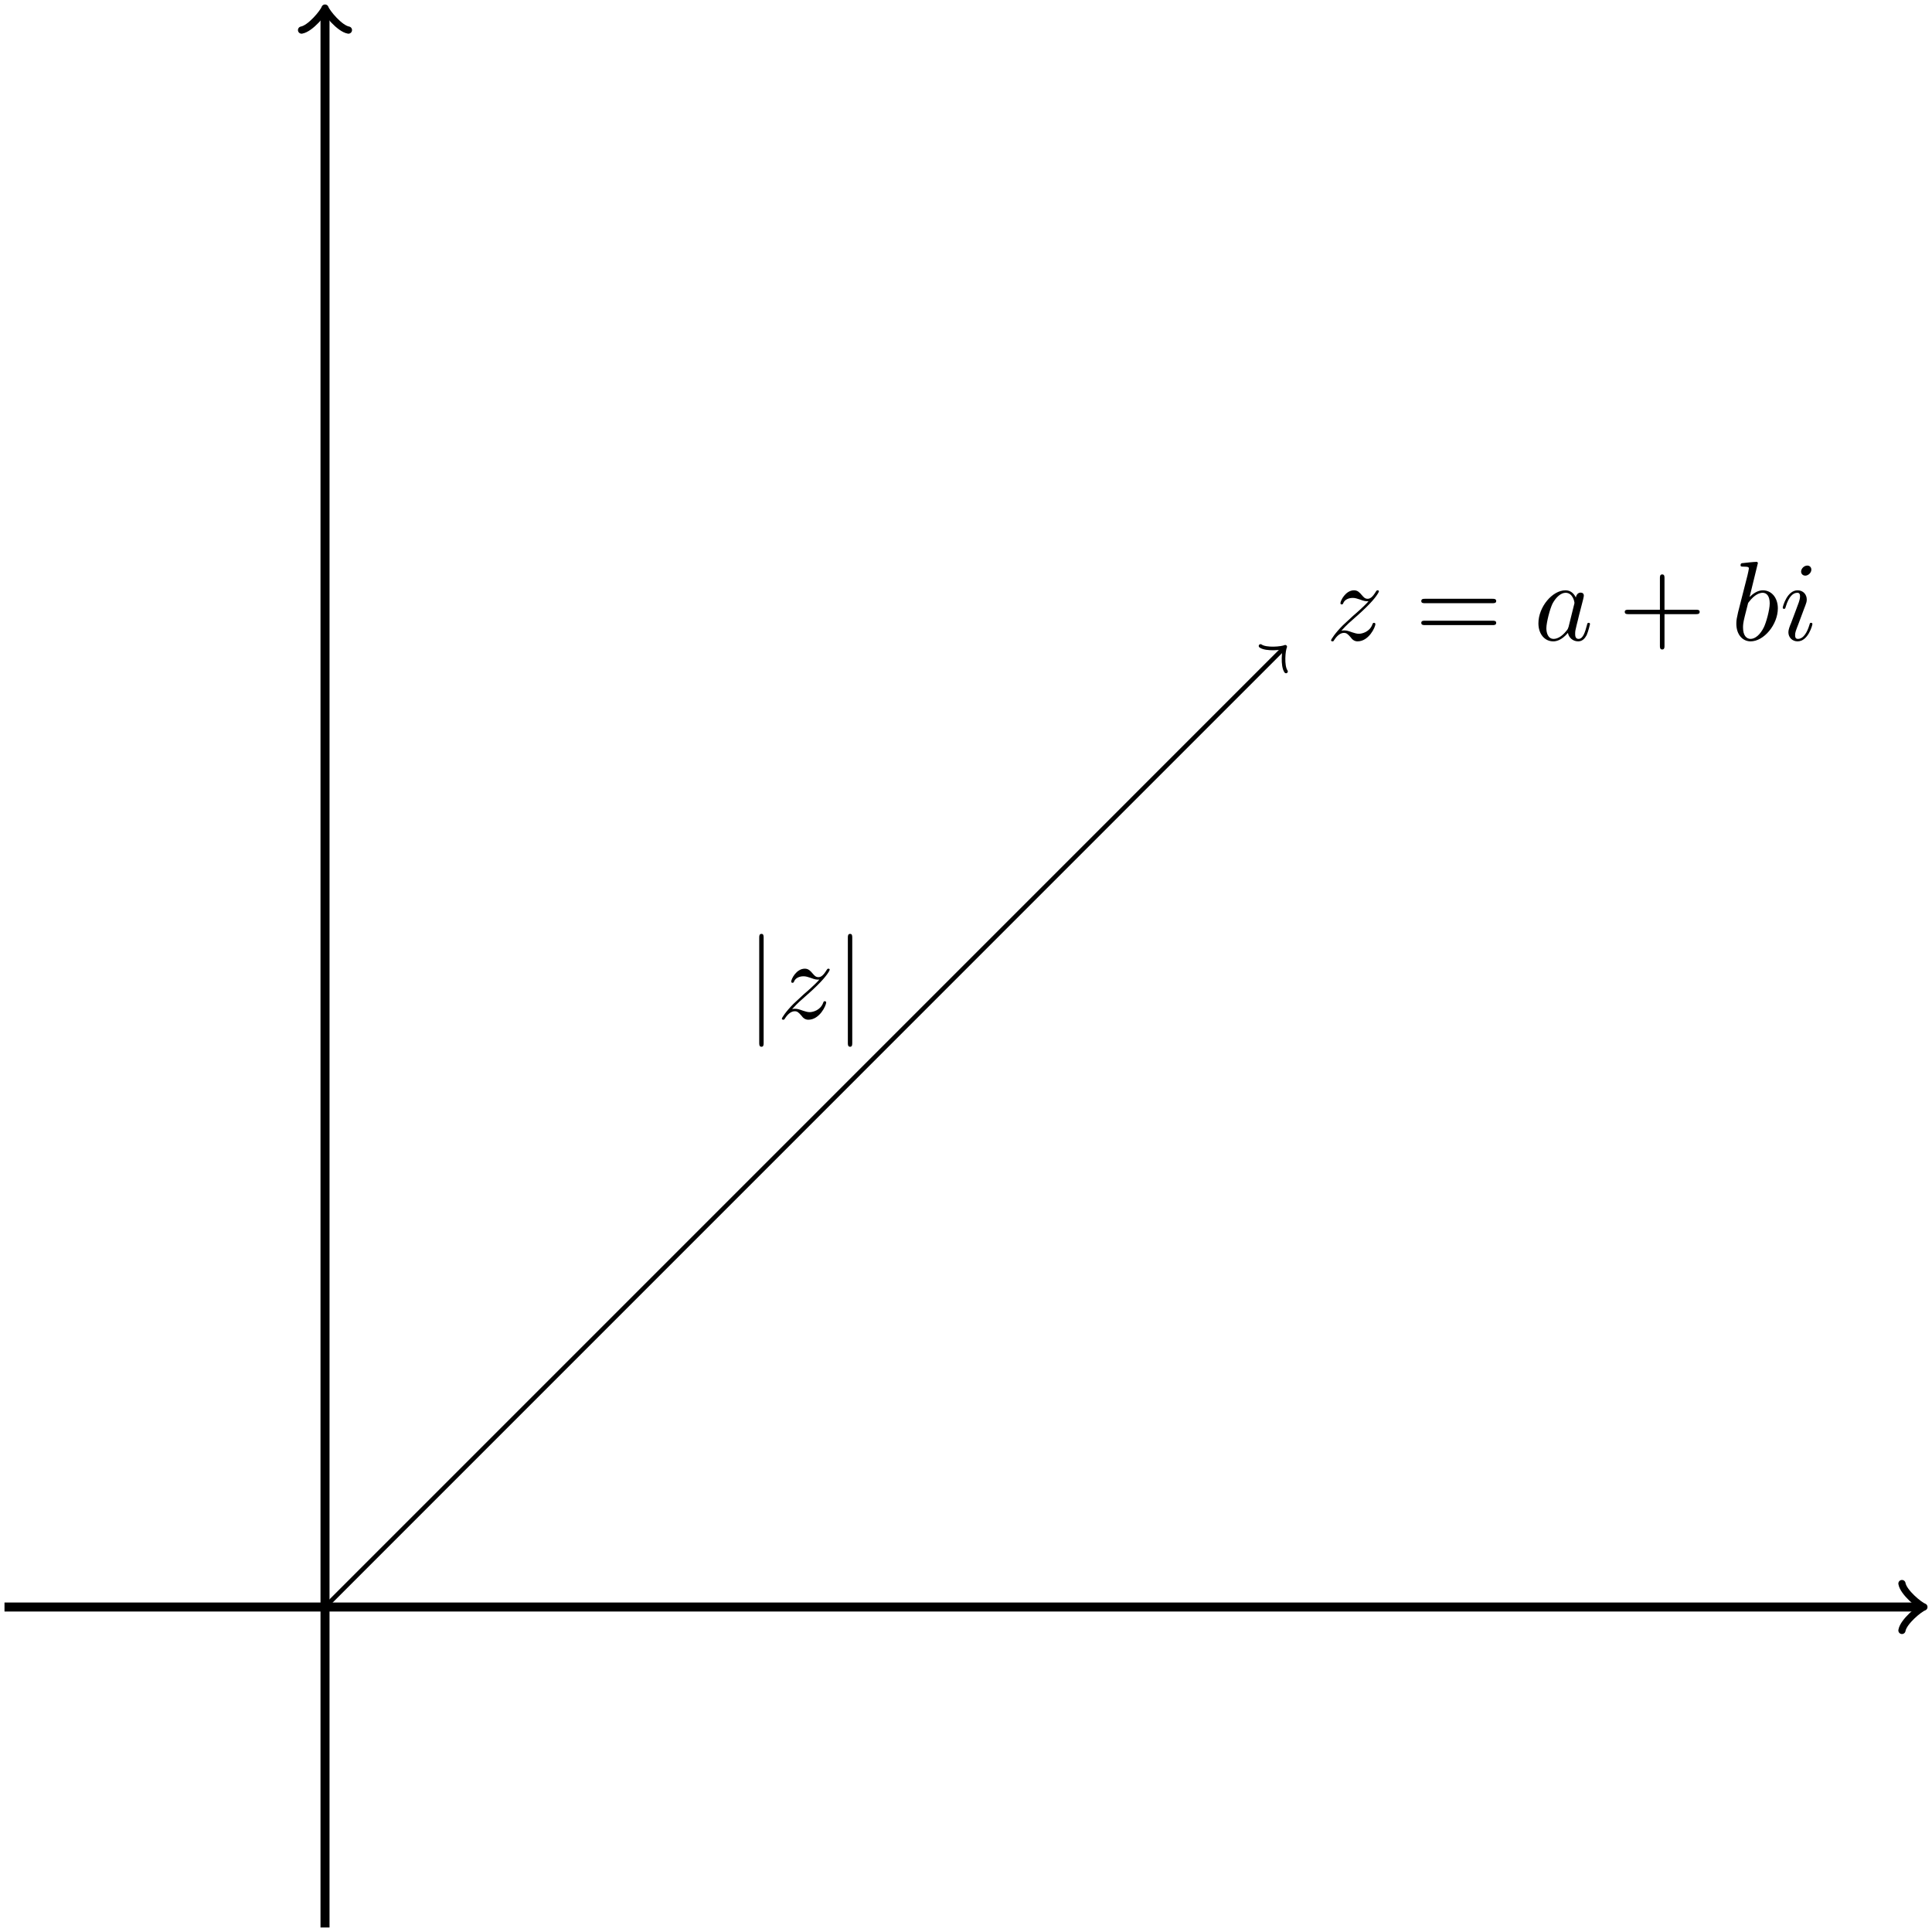
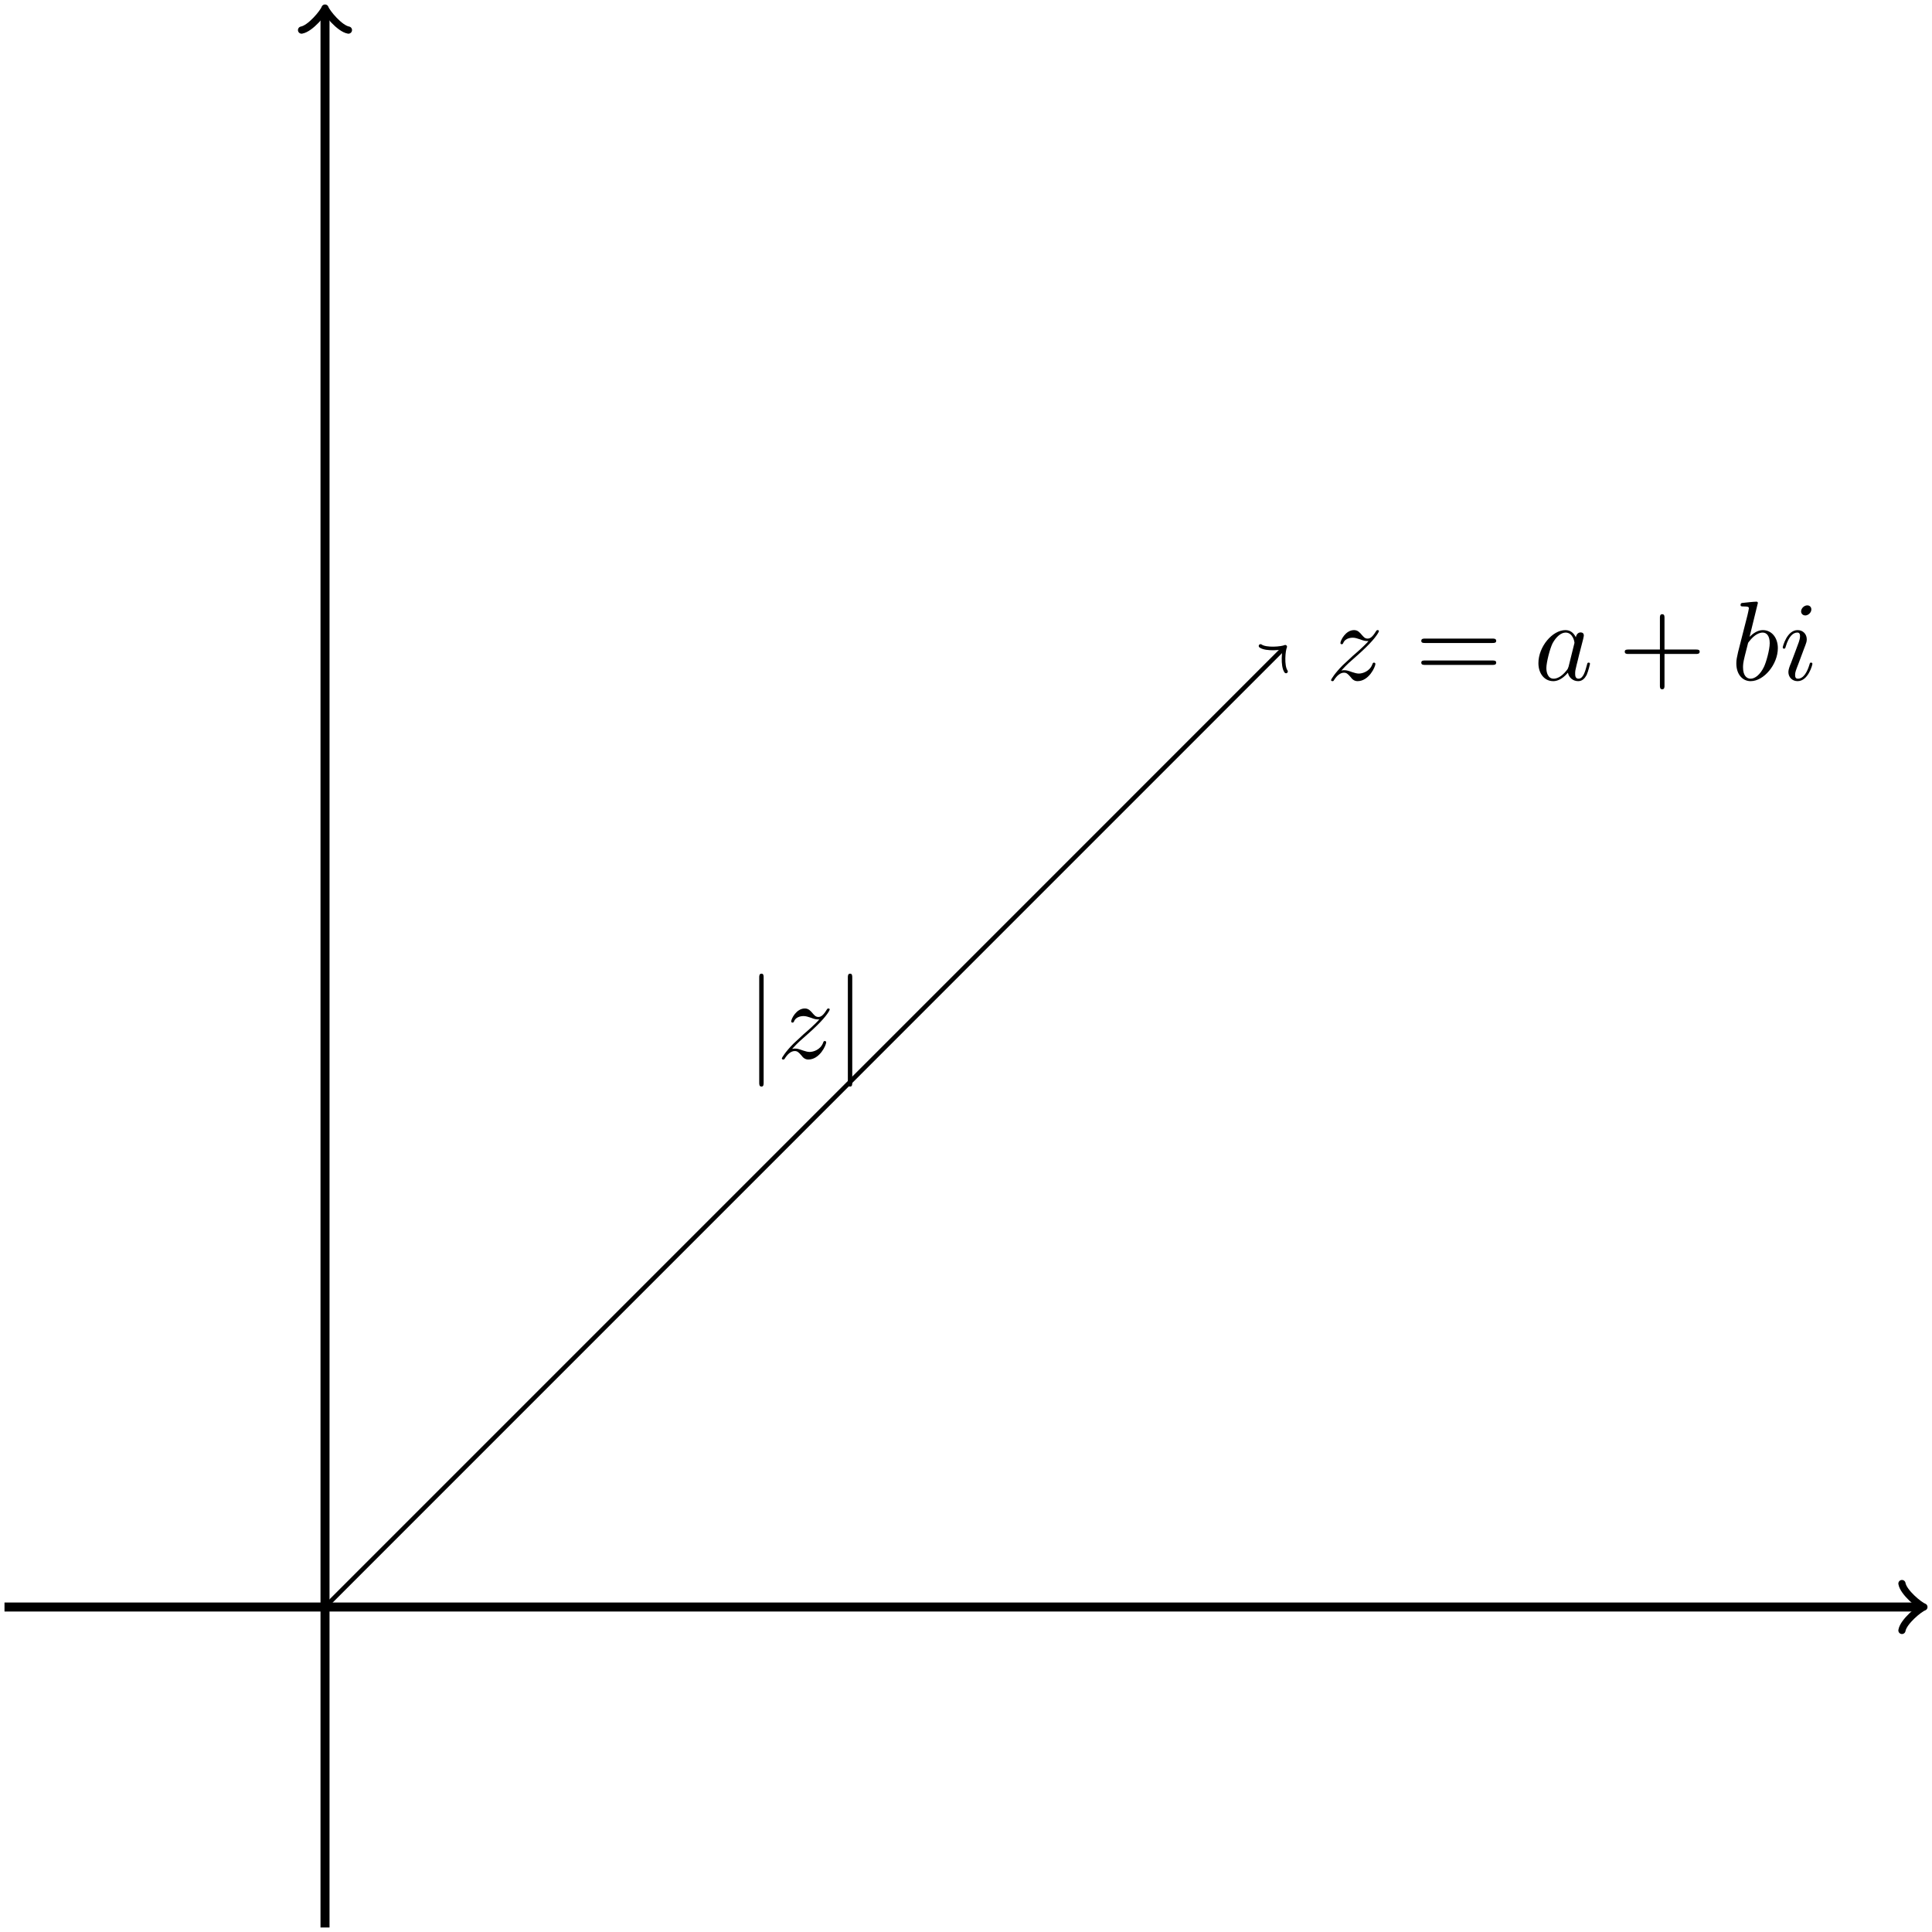
<svg xmlns="http://www.w3.org/2000/svg" xmlns:xlink="http://www.w3.org/1999/xlink" width="170.876pt" height="170.876pt" viewBox="0 0 170.876 170.876" version="1.1">
  <defs>
    <g>
      <symbol overflow="visible" id="glyph0-0">
        <path style="stroke:none;" d="" />
      </symbol>
      <symbol overflow="visible" id="glyph0-1">
        <path style="stroke:none;" d="M 1.328 -0.828 C 1.859 -1.406 2.156 -1.656 2.516 -1.969 C 2.516 -1.969 3.125 -2.5 3.484 -2.859 C 4.438 -3.781 4.656 -4.266 4.656 -4.312 C 4.656 -4.406 4.562 -4.406 4.547 -4.406 C 4.469 -4.406 4.453 -4.391 4.391 -4.297 C 4.094 -3.812 3.891 -3.656 3.656 -3.656 C 3.406 -3.656 3.297 -3.812 3.141 -3.984 C 2.953 -4.203 2.781 -4.406 2.453 -4.406 C 1.703 -4.406 1.25 -3.484 1.25 -3.266 C 1.25 -3.219 1.281 -3.156 1.359 -3.156 C 1.453 -3.156 1.469 -3.203 1.5 -3.266 C 1.688 -3.734 2.266 -3.734 2.344 -3.734 C 2.547 -3.734 2.734 -3.672 2.969 -3.594 C 3.375 -3.438 3.484 -3.438 3.734 -3.438 C 3.375 -3.016 2.547 -2.297 2.359 -2.141 L 1.453 -1.297 C 0.781 -0.625 0.422 -0.062 0.422 0.016 C 0.422 0.109 0.531 0.109 0.547 0.109 C 0.625 0.109 0.641 0.094 0.703 -0.016 C 0.938 -0.375 1.234 -0.641 1.562 -0.641 C 1.781 -0.641 1.891 -0.547 2.141 -0.266 C 2.297 -0.047 2.484 0.109 2.766 0.109 C 3.766 0.109 4.344 -1.156 4.344 -1.422 C 4.344 -1.469 4.297 -1.531 4.219 -1.531 C 4.125 -1.531 4.109 -1.469 4.078 -1.391 C 3.844 -0.75 3.203 -0.562 2.875 -0.562 C 2.688 -0.562 2.5 -0.625 2.297 -0.688 C 1.953 -0.812 1.797 -0.859 1.594 -0.859 C 1.578 -0.859 1.422 -0.859 1.328 -0.828 Z M 1.328 -0.828 " />
      </symbol>
      <symbol overflow="visible" id="glyph0-2">
        <path style="stroke:none;" d="M 3.719 -3.766 C 3.531 -4.141 3.25 -4.406 2.797 -4.406 C 1.641 -4.406 0.406 -2.938 0.406 -1.484 C 0.406 -0.547 0.953 0.109 1.719 0.109 C 1.922 0.109 2.422 0.062 3.016 -0.641 C 3.094 -0.219 3.453 0.109 3.922 0.109 C 4.281 0.109 4.5 -0.125 4.672 -0.438 C 4.828 -0.797 4.969 -1.406 4.969 -1.422 C 4.969 -1.531 4.875 -1.531 4.844 -1.531 C 4.75 -1.531 4.734 -1.484 4.703 -1.344 C 4.531 -0.703 4.359 -0.109 3.953 -0.109 C 3.672 -0.109 3.656 -0.375 3.656 -0.562 C 3.656 -0.781 3.672 -0.875 3.781 -1.312 C 3.891 -1.719 3.906 -1.828 4 -2.203 L 4.359 -3.594 C 4.422 -3.875 4.422 -3.891 4.422 -3.938 C 4.422 -4.109 4.312 -4.203 4.141 -4.203 C 3.891 -4.203 3.75 -3.984 3.719 -3.766 Z M 3.078 -1.188 C 3.016 -1 3.016 -0.984 2.875 -0.812 C 2.438 -0.266 2.031 -0.109 1.75 -0.109 C 1.25 -0.109 1.109 -0.656 1.109 -1.047 C 1.109 -1.547 1.422 -2.766 1.656 -3.234 C 1.969 -3.812 2.406 -4.188 2.812 -4.188 C 3.453 -4.188 3.594 -3.375 3.594 -3.312 C 3.594 -3.25 3.578 -3.188 3.562 -3.141 Z M 3.078 -1.188 " />
      </symbol>
      <symbol overflow="visible" id="glyph0-3">
        <path style="stroke:none;" d="M 2.375 -6.812 C 2.375 -6.812 2.375 -6.922 2.25 -6.922 C 2.031 -6.922 1.297 -6.844 1.031 -6.812 C 0.953 -6.812 0.844 -6.797 0.844 -6.625 C 0.844 -6.5 0.938 -6.5 1.094 -6.5 C 1.562 -6.5 1.578 -6.438 1.578 -6.328 C 1.578 -6.266 1.5 -5.922 1.453 -5.719 L 0.625 -2.469 C 0.516 -1.969 0.469 -1.797 0.469 -1.453 C 0.469 -0.516 1 0.109 1.734 0.109 C 2.906 0.109 4.141 -1.375 4.141 -2.812 C 4.141 -3.719 3.609 -4.406 2.812 -4.406 C 2.359 -4.406 1.938 -4.109 1.641 -3.812 Z M 1.453 -3.047 C 1.5 -3.266 1.5 -3.281 1.594 -3.391 C 2.078 -4.031 2.531 -4.188 2.797 -4.188 C 3.156 -4.188 3.422 -3.891 3.422 -3.25 C 3.422 -2.656 3.094 -1.516 2.906 -1.141 C 2.578 -0.469 2.125 -0.109 1.734 -0.109 C 1.391 -0.109 1.062 -0.375 1.062 -1.109 C 1.062 -1.312 1.062 -1.5 1.219 -2.125 Z M 1.453 -3.047 " />
      </symbol>
      <symbol overflow="visible" id="glyph0-4">
        <path style="stroke:none;" d="M 2.828 -6.234 C 2.828 -6.438 2.688 -6.594 2.469 -6.594 C 2.188 -6.594 1.922 -6.328 1.922 -6.062 C 1.922 -5.875 2.062 -5.703 2.297 -5.703 C 2.531 -5.703 2.828 -5.938 2.828 -6.234 Z M 2.078 -2.484 C 2.188 -2.766 2.188 -2.797 2.297 -3.062 C 2.375 -3.266 2.422 -3.406 2.422 -3.594 C 2.422 -4.031 2.109 -4.406 1.609 -4.406 C 0.672 -4.406 0.297 -2.953 0.297 -2.875 C 0.297 -2.766 0.391 -2.766 0.406 -2.766 C 0.516 -2.766 0.516 -2.797 0.562 -2.953 C 0.844 -3.891 1.234 -4.188 1.578 -4.188 C 1.656 -4.188 1.828 -4.188 1.828 -3.875 C 1.828 -3.656 1.75 -3.453 1.719 -3.344 C 1.641 -3.094 1.188 -1.938 1.031 -1.5 C 0.922 -1.25 0.797 -0.922 0.797 -0.703 C 0.797 -0.234 1.141 0.109 1.609 0.109 C 2.547 0.109 2.922 -1.328 2.922 -1.422 C 2.922 -1.531 2.828 -1.531 2.797 -1.531 C 2.703 -1.531 2.703 -1.5 2.656 -1.344 C 2.469 -0.719 2.141 -0.109 1.641 -0.109 C 1.469 -0.109 1.391 -0.203 1.391 -0.438 C 1.391 -0.688 1.453 -0.828 1.688 -1.438 Z M 2.078 -2.484 " />
      </symbol>
      <symbol overflow="visible" id="glyph1-0">
        <path style="stroke:none;" d="" />
      </symbol>
      <symbol overflow="visible" id="glyph1-1">
        <path style="stroke:none;" d="M 6.844 -3.266 C 7 -3.266 7.188 -3.266 7.188 -3.453 C 7.188 -3.656 7 -3.656 6.859 -3.656 L 0.891 -3.656 C 0.75 -3.656 0.562 -3.656 0.562 -3.453 C 0.562 -3.266 0.75 -3.266 0.891 -3.266 Z M 6.859 -1.328 C 7 -1.328 7.188 -1.328 7.188 -1.531 C 7.188 -1.719 7 -1.719 6.844 -1.719 L 0.891 -1.719 C 0.75 -1.719 0.562 -1.719 0.562 -1.531 C 0.562 -1.328 0.75 -1.328 0.891 -1.328 Z M 6.859 -1.328 " />
      </symbol>
      <symbol overflow="visible" id="glyph1-2">
        <path style="stroke:none;" d="M 4.078 -2.297 L 6.859 -2.297 C 7 -2.297 7.188 -2.297 7.188 -2.5 C 7.188 -2.688 7 -2.688 6.859 -2.688 L 4.078 -2.688 L 4.078 -5.484 C 4.078 -5.625 4.078 -5.812 3.875 -5.812 C 3.672 -5.812 3.672 -5.625 3.672 -5.484 L 3.672 -2.688 L 0.891 -2.688 C 0.75 -2.688 0.562 -2.688 0.562 -2.5 C 0.562 -2.297 0.75 -2.297 0.891 -2.297 L 3.672 -2.297 L 3.672 0.5 C 3.672 0.641 3.672 0.828 3.875 0.828 C 4.078 0.828 4.078 0.641 4.078 0.5 Z M 4.078 -2.297 " />
      </symbol>
      <symbol overflow="visible" id="glyph2-0">
        <path style="stroke:none;" d="" />
      </symbol>
      <symbol overflow="visible" id="glyph2-1">
        <path style="stroke:none;" d="M 1.578 -7.125 C 1.578 -7.297 1.578 -7.484 1.391 -7.484 C 1.188 -7.484 1.188 -7.297 1.188 -7.125 L 1.188 2.141 C 1.188 2.312 1.188 2.5 1.391 2.5 C 1.578 2.5 1.578 2.312 1.578 2.141 Z M 1.578 -7.125 " />
      </symbol>
    </g>
    <clipPath id="clip1">
      <path d="M 0 141 L 170.875 141 L 170.875 143 L 0 143 Z M 0 141 " />
    </clipPath>
    <clipPath id="clip2">
      <path d="M 167 139 L 170.875 139 L 170.875 145 L 167 145 Z M 167 139 " />
    </clipPath>
    <clipPath id="clip3">
      <path d="M 28 0 L 30 0 L 30 170.875 L 28 170.875 Z M 28 0 " />
    </clipPath>
  </defs>
  <g id="surface1">
    <g clip-path="url(#clip1)" clip-rule="nonzero">
      <path style="fill:none;stroke-width:0.797;stroke-linecap:butt;stroke-linejoin:miter;stroke:rgb(0%,0%,0%);stroke-opacity:1;stroke-miterlimit:10;" d="M -28.347 -0.002 L 141.028 -0.002 " transform="matrix(1,0,0,-1,28.745,142.131)" />
    </g>
    <g clip-path="url(#clip2)" clip-rule="nonzero">
      <path style="fill:none;stroke-width:0.638;stroke-linecap:round;stroke-linejoin:round;stroke:rgb(0%,0%,0%);stroke-opacity:1;stroke-miterlimit:10;" d="M -1.553 2.072 C -1.424 1.295 0.002 0.131 0.388 -0.002 C 0.002 -0.131 -1.424 -1.295 -1.553 -2.072 " transform="matrix(1,0,0,-1,169.7717,142.131)" />
    </g>
    <g clip-path="url(#clip3)" clip-rule="nonzero">
      <path style="fill:none;stroke-width:0.797;stroke-linecap:butt;stroke-linejoin:miter;stroke:rgb(0%,0%,0%);stroke-opacity:1;stroke-miterlimit:10;" d="M 0.001 -28.346 L 0.001 141.026 " transform="matrix(1,0,0,-1,28.745,142.131)" />
    </g>
    <path style="fill:none;stroke-width:0.638;stroke-linecap:round;stroke-linejoin:round;stroke:rgb(0%,0%,0%);stroke-opacity:1;stroke-miterlimit:10;" d="M -1.556 2.073 C -1.423 1.296 -0.001 0.128 0.389 -0.001 C -0.001 -0.13 -1.423 -1.294 -1.556 -2.071 " transform="matrix(0,-1,-1,0,28.745,1.10433)" />
    <path style="fill:none;stroke-width:0.399;stroke-linecap:butt;stroke-linejoin:miter;stroke:rgb(0%,0%,0%);stroke-opacity:1;stroke-miterlimit:10;" d="M 0.001 -0.002 L 84.716 84.717 " transform="matrix(1,0,0,-1,28.745,142.131)" />
    <path style="fill:none;stroke-width:0.319;stroke-linecap:round;stroke-linejoin:round;stroke:rgb(0%,0%,0%);stroke-opacity:1;stroke-miterlimit:10;" d="M -1.196 1.594 C -1.096 0.998 0 0.1 0.298 0.001 C 0 -0.099 -1.096 -0.996 -1.196 -1.593 " transform="matrix(0.70714,-0.7071,-0.7071,-0.70714,113.4613,57.41463)" />
    <g style="fill:rgb(0%,0%,0%);fill-opacity:1;">
-       <use xlink:href="#glyph0-1" x="117.304" y="56.616" />
+       <use xlink:href="#glyph0-1" x="117.304" y="60.136" />
    </g>
    <g style="fill:rgb(0%,0%,0%);fill-opacity:1;">
-       <use xlink:href="#glyph1-1" x="125.143" y="56.616" />
+       <use xlink:href="#glyph1-1" x="125.143" y="60.136" />
    </g>
    <g style="fill:rgb(0%,0%,0%);fill-opacity:1;">
-       <use xlink:href="#glyph0-2" x="135.659" y="56.616" />
+       <use xlink:href="#glyph0-2" x="135.659" y="60.136" />
    </g>
    <g style="fill:rgb(0%,0%,0%);fill-opacity:1;">
-       <use xlink:href="#glyph1-2" x="143.139" y="56.616" />
+       <use xlink:href="#glyph1-2" x="143.139" y="60.136" />
    </g>
    <g style="fill:rgb(0%,0%,0%);fill-opacity:1;">
-       <use xlink:href="#glyph0-3" x="153.101" y="56.616" />
-       <use xlink:href="#glyph0-4" x="157.377" y="56.616" />
+       <use xlink:href="#glyph0-3" x="153.101" y="60.136" />
+       <use xlink:href="#glyph0-4" x="157.377" y="60.136" />
    </g>
    <g style="fill:rgb(0%,0%,0%);fill-opacity:1;">
-       <use xlink:href="#glyph2-1" x="65.962" y="90.081" />
+       <use xlink:href="#glyph2-1" x="65.962" y="93.601" />
    </g>
    <g style="fill:rgb(0%,0%,0%);fill-opacity:1;">
-       <use xlink:href="#glyph0-1" x="68.729" y="90.081" />
+       <use xlink:href="#glyph0-1" x="68.729" y="93.601" />
    </g>
    <g style="fill:rgb(0%,0%,0%);fill-opacity:1;">
-       <use xlink:href="#glyph2-1" x="73.8" y="90.081" />
+       <use xlink:href="#glyph2-1" x="73.8" y="93.601" />
    </g>
  </g>
</svg>
